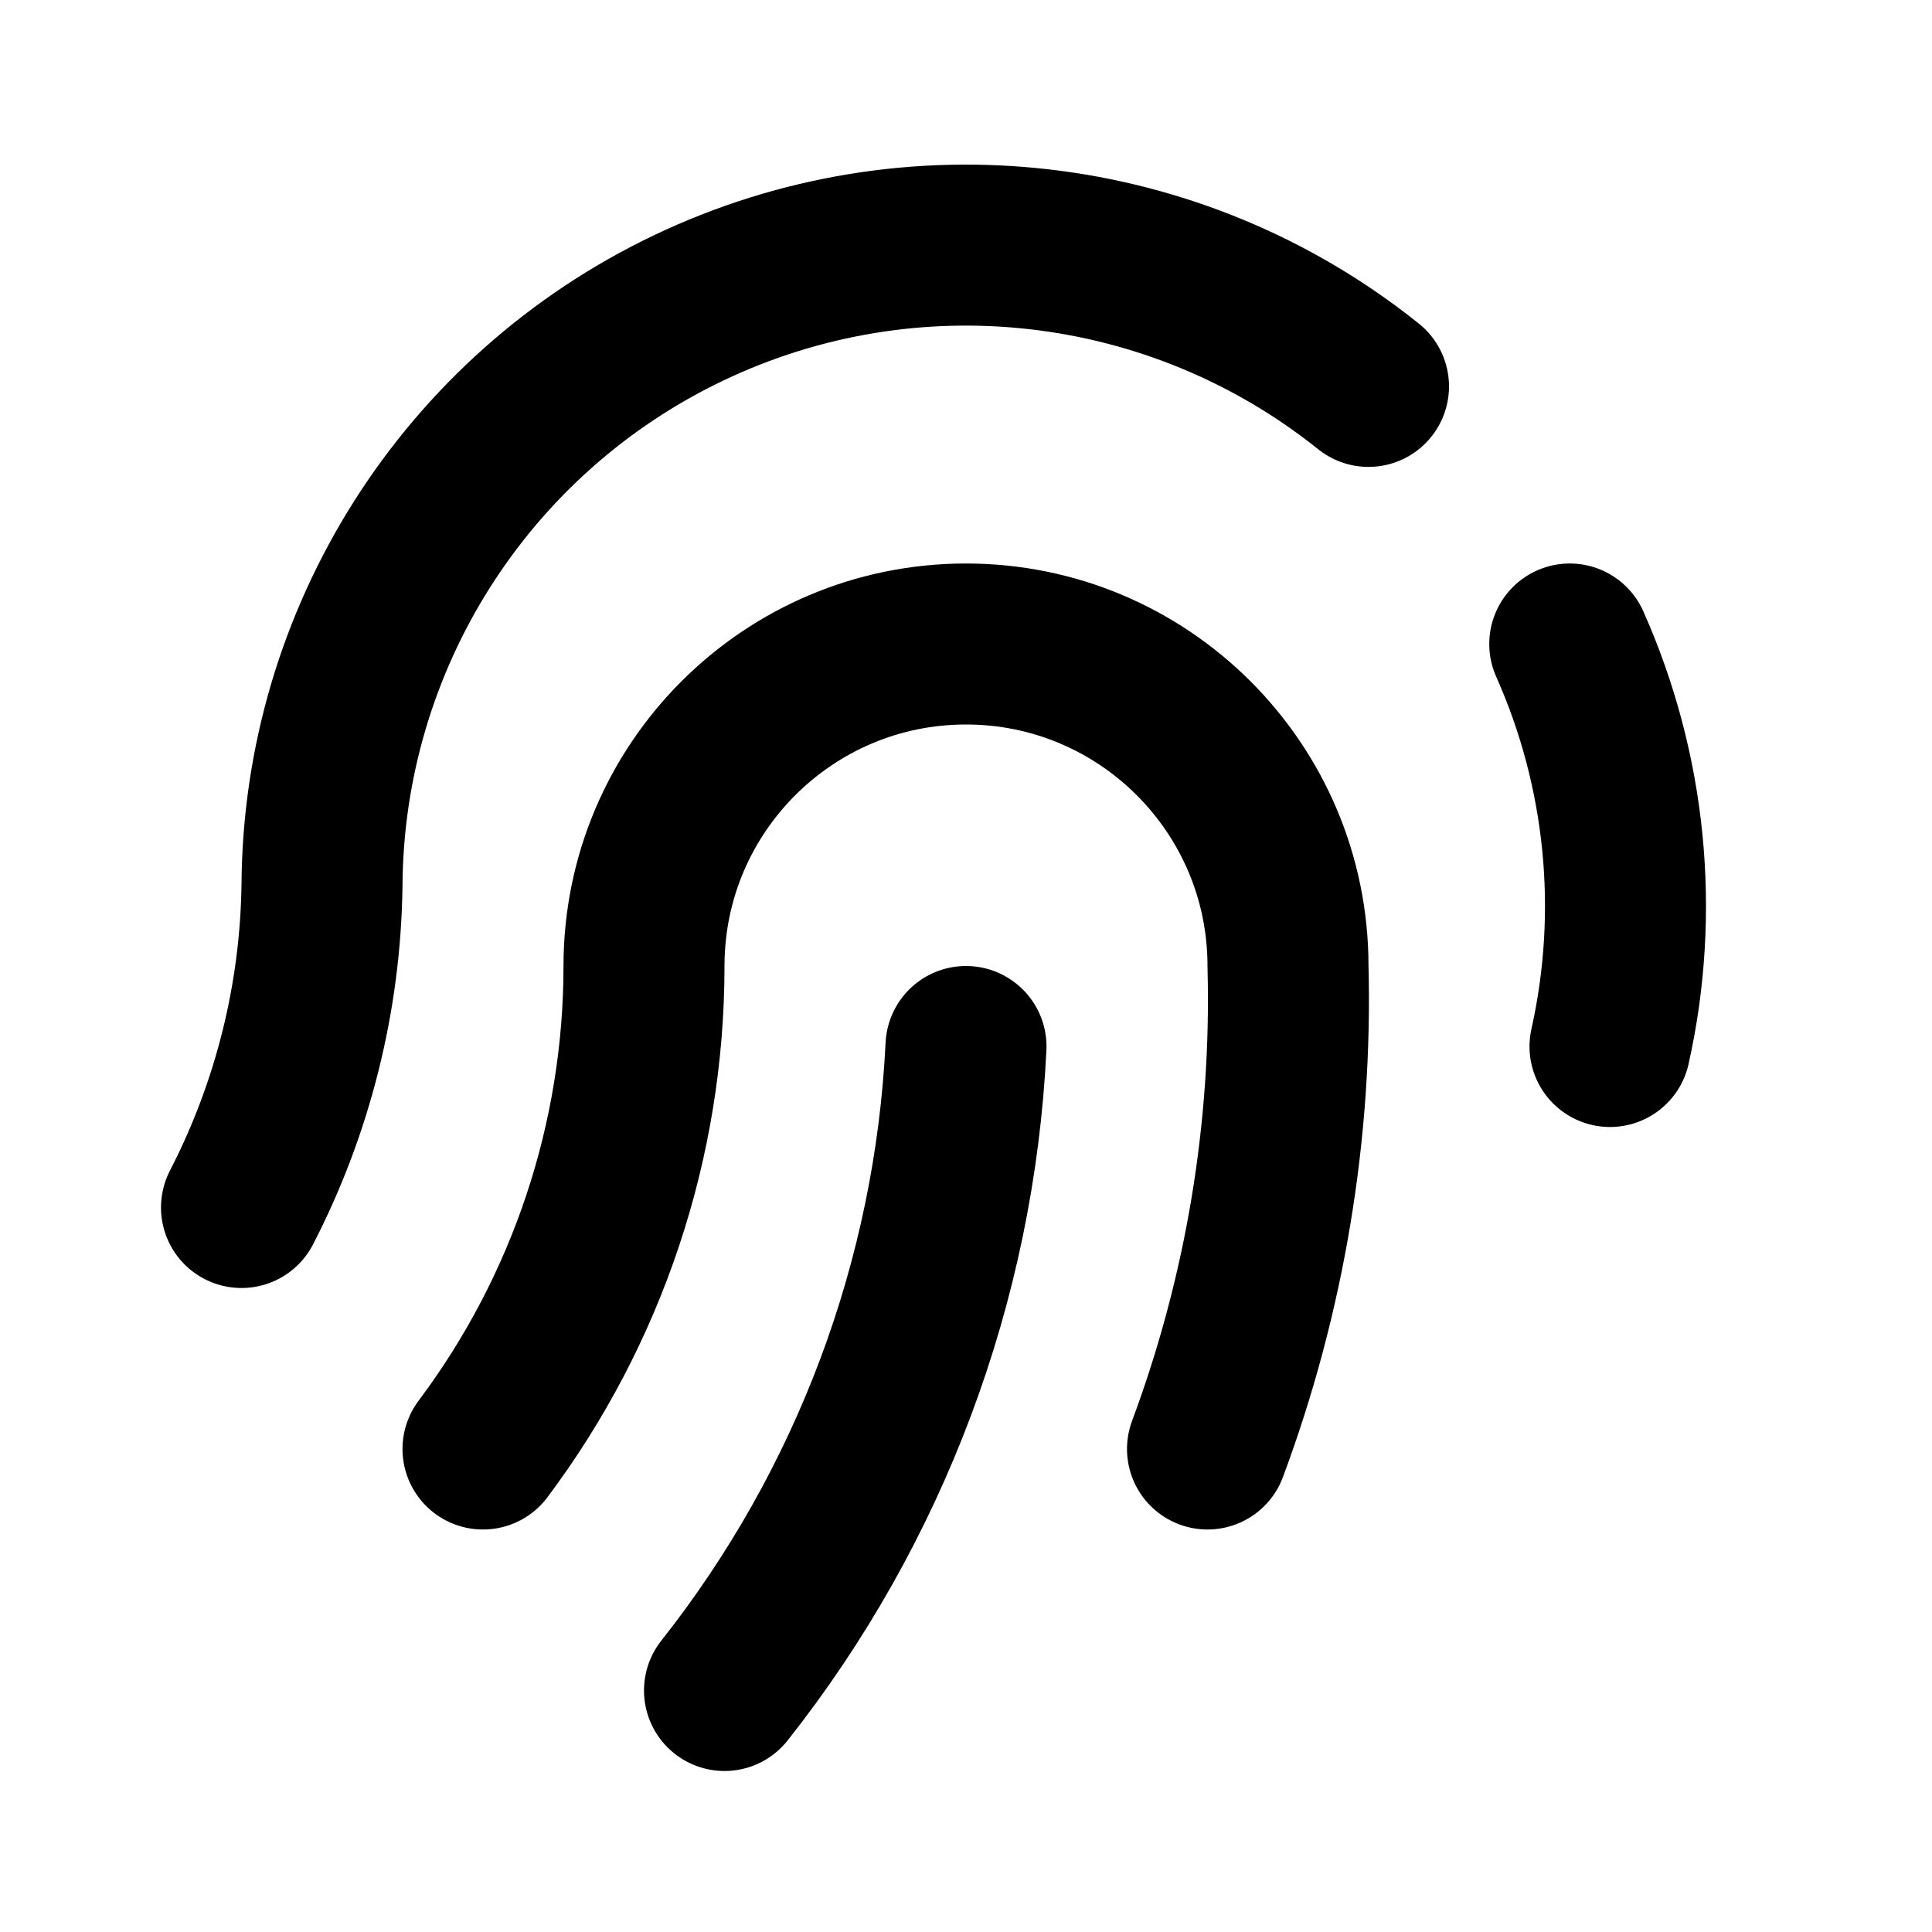
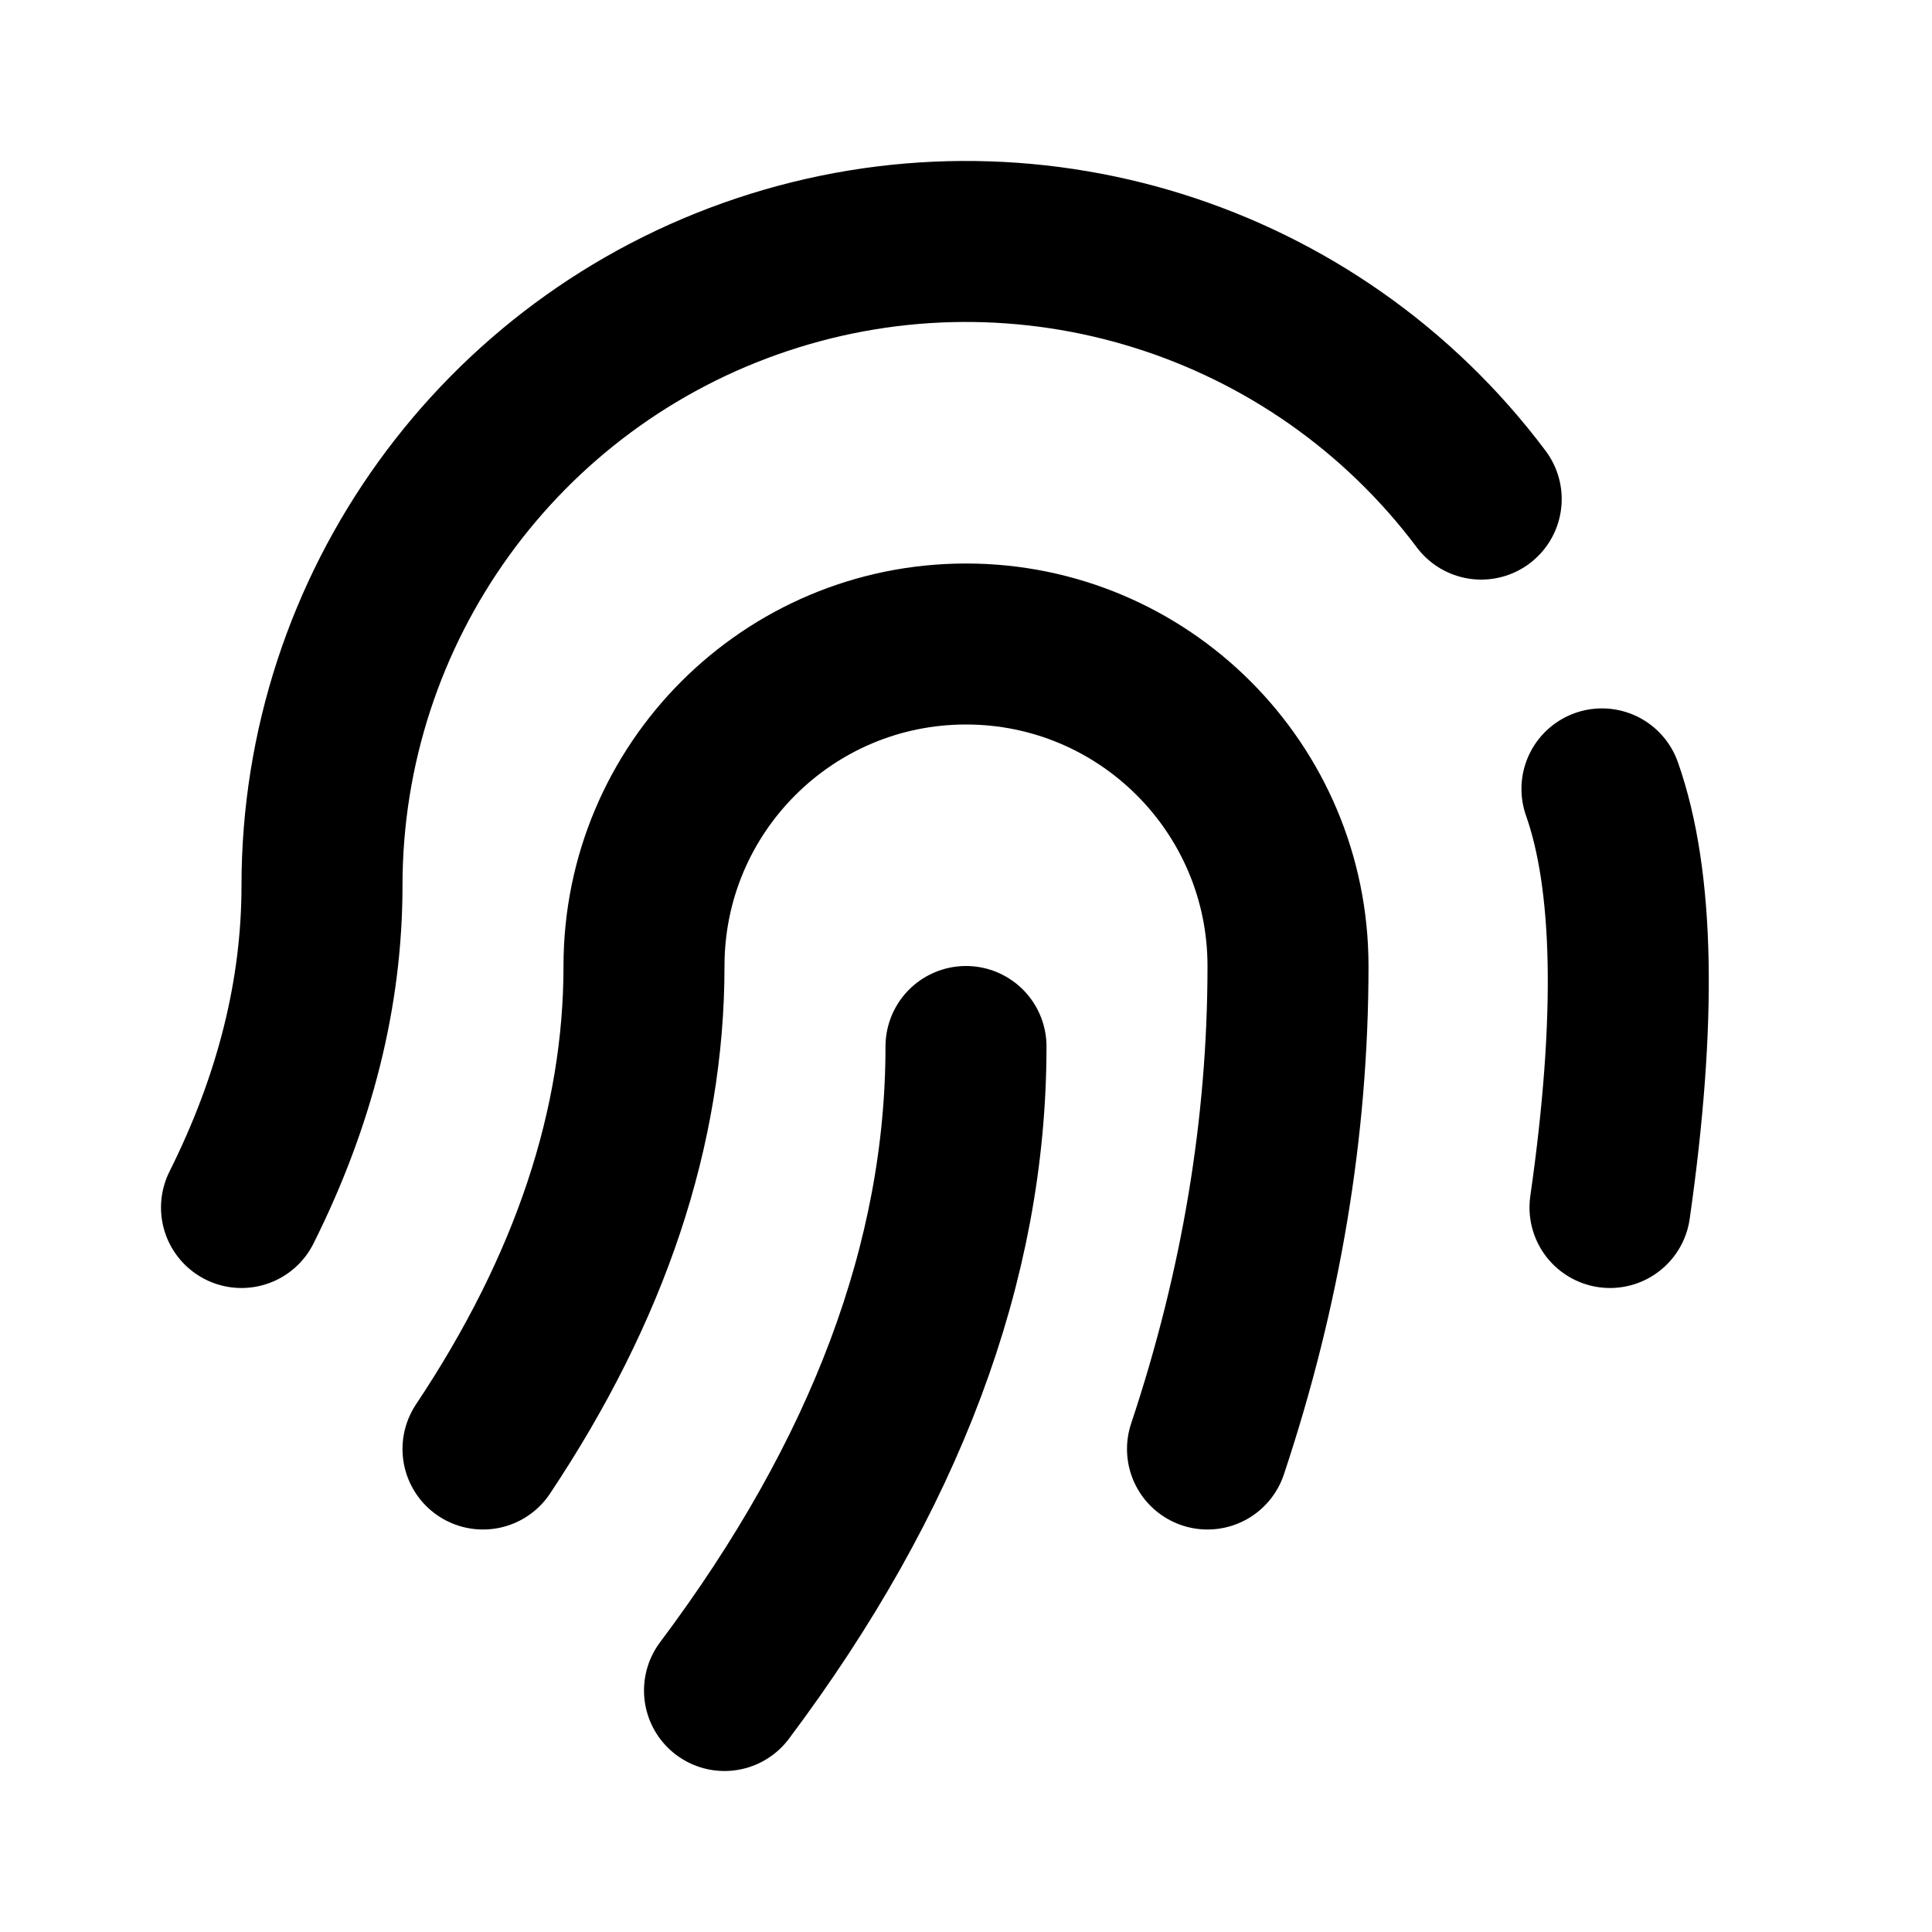
<svg xmlns="http://www.w3.org/2000/svg" class="i i-fingerprint" viewBox="0 0 24 24" fill="none" stroke="currentColor" stroke-width="2" stroke-linecap="round" stroke-linejoin="round">
-   <path d="M6 18a10 10 0 0 0 2-6 4 4 0 0 1 8 0 16 16 0 0 1-1 6m-3-5a14 14 0 0 1-3 8m-6-6a9 9 0 0 0 1-4 8 8 0 0 1 13-6.2M19.5 8a8 8 0 0 1 .5 5" />
+   <path d="M20 15q.5-3.5-.1-5.2M9 21q3-4 3-8m-6 5q2-3 2-6a1 1 0 018 0q0 3-1 6M3 15q1-2 1-4a8 8 0 0114.4-4.8" />
</svg>
